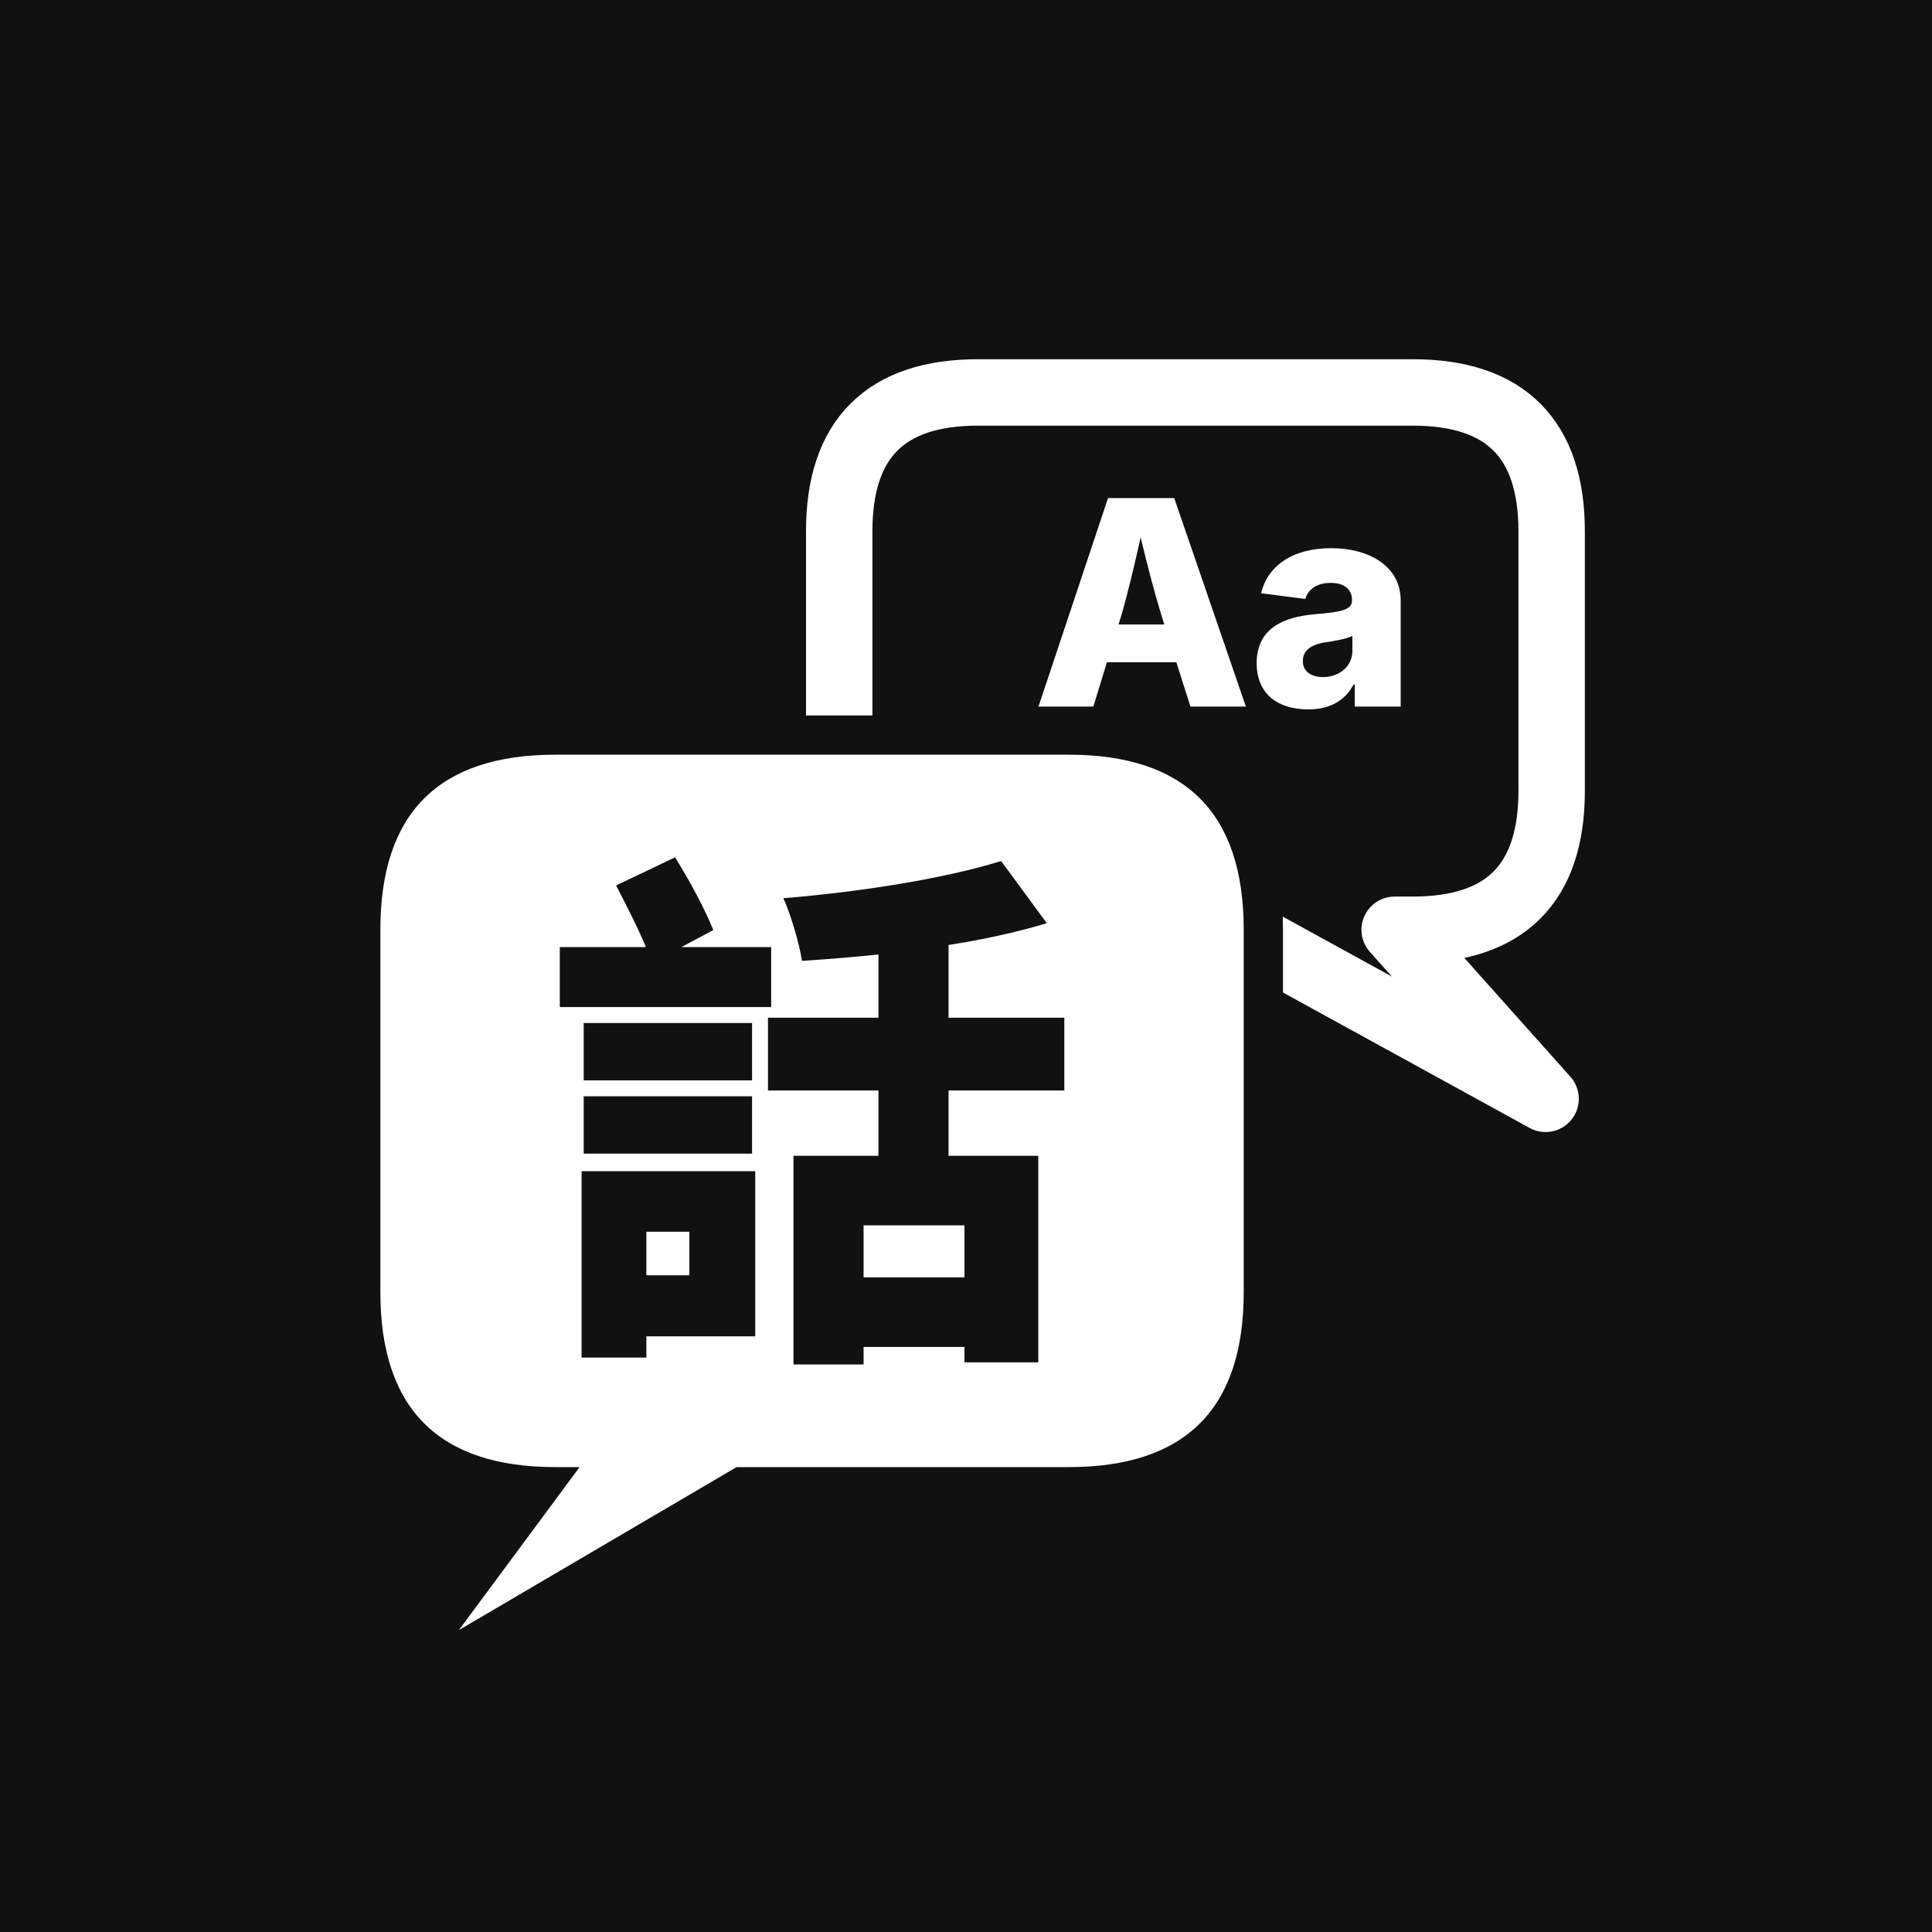
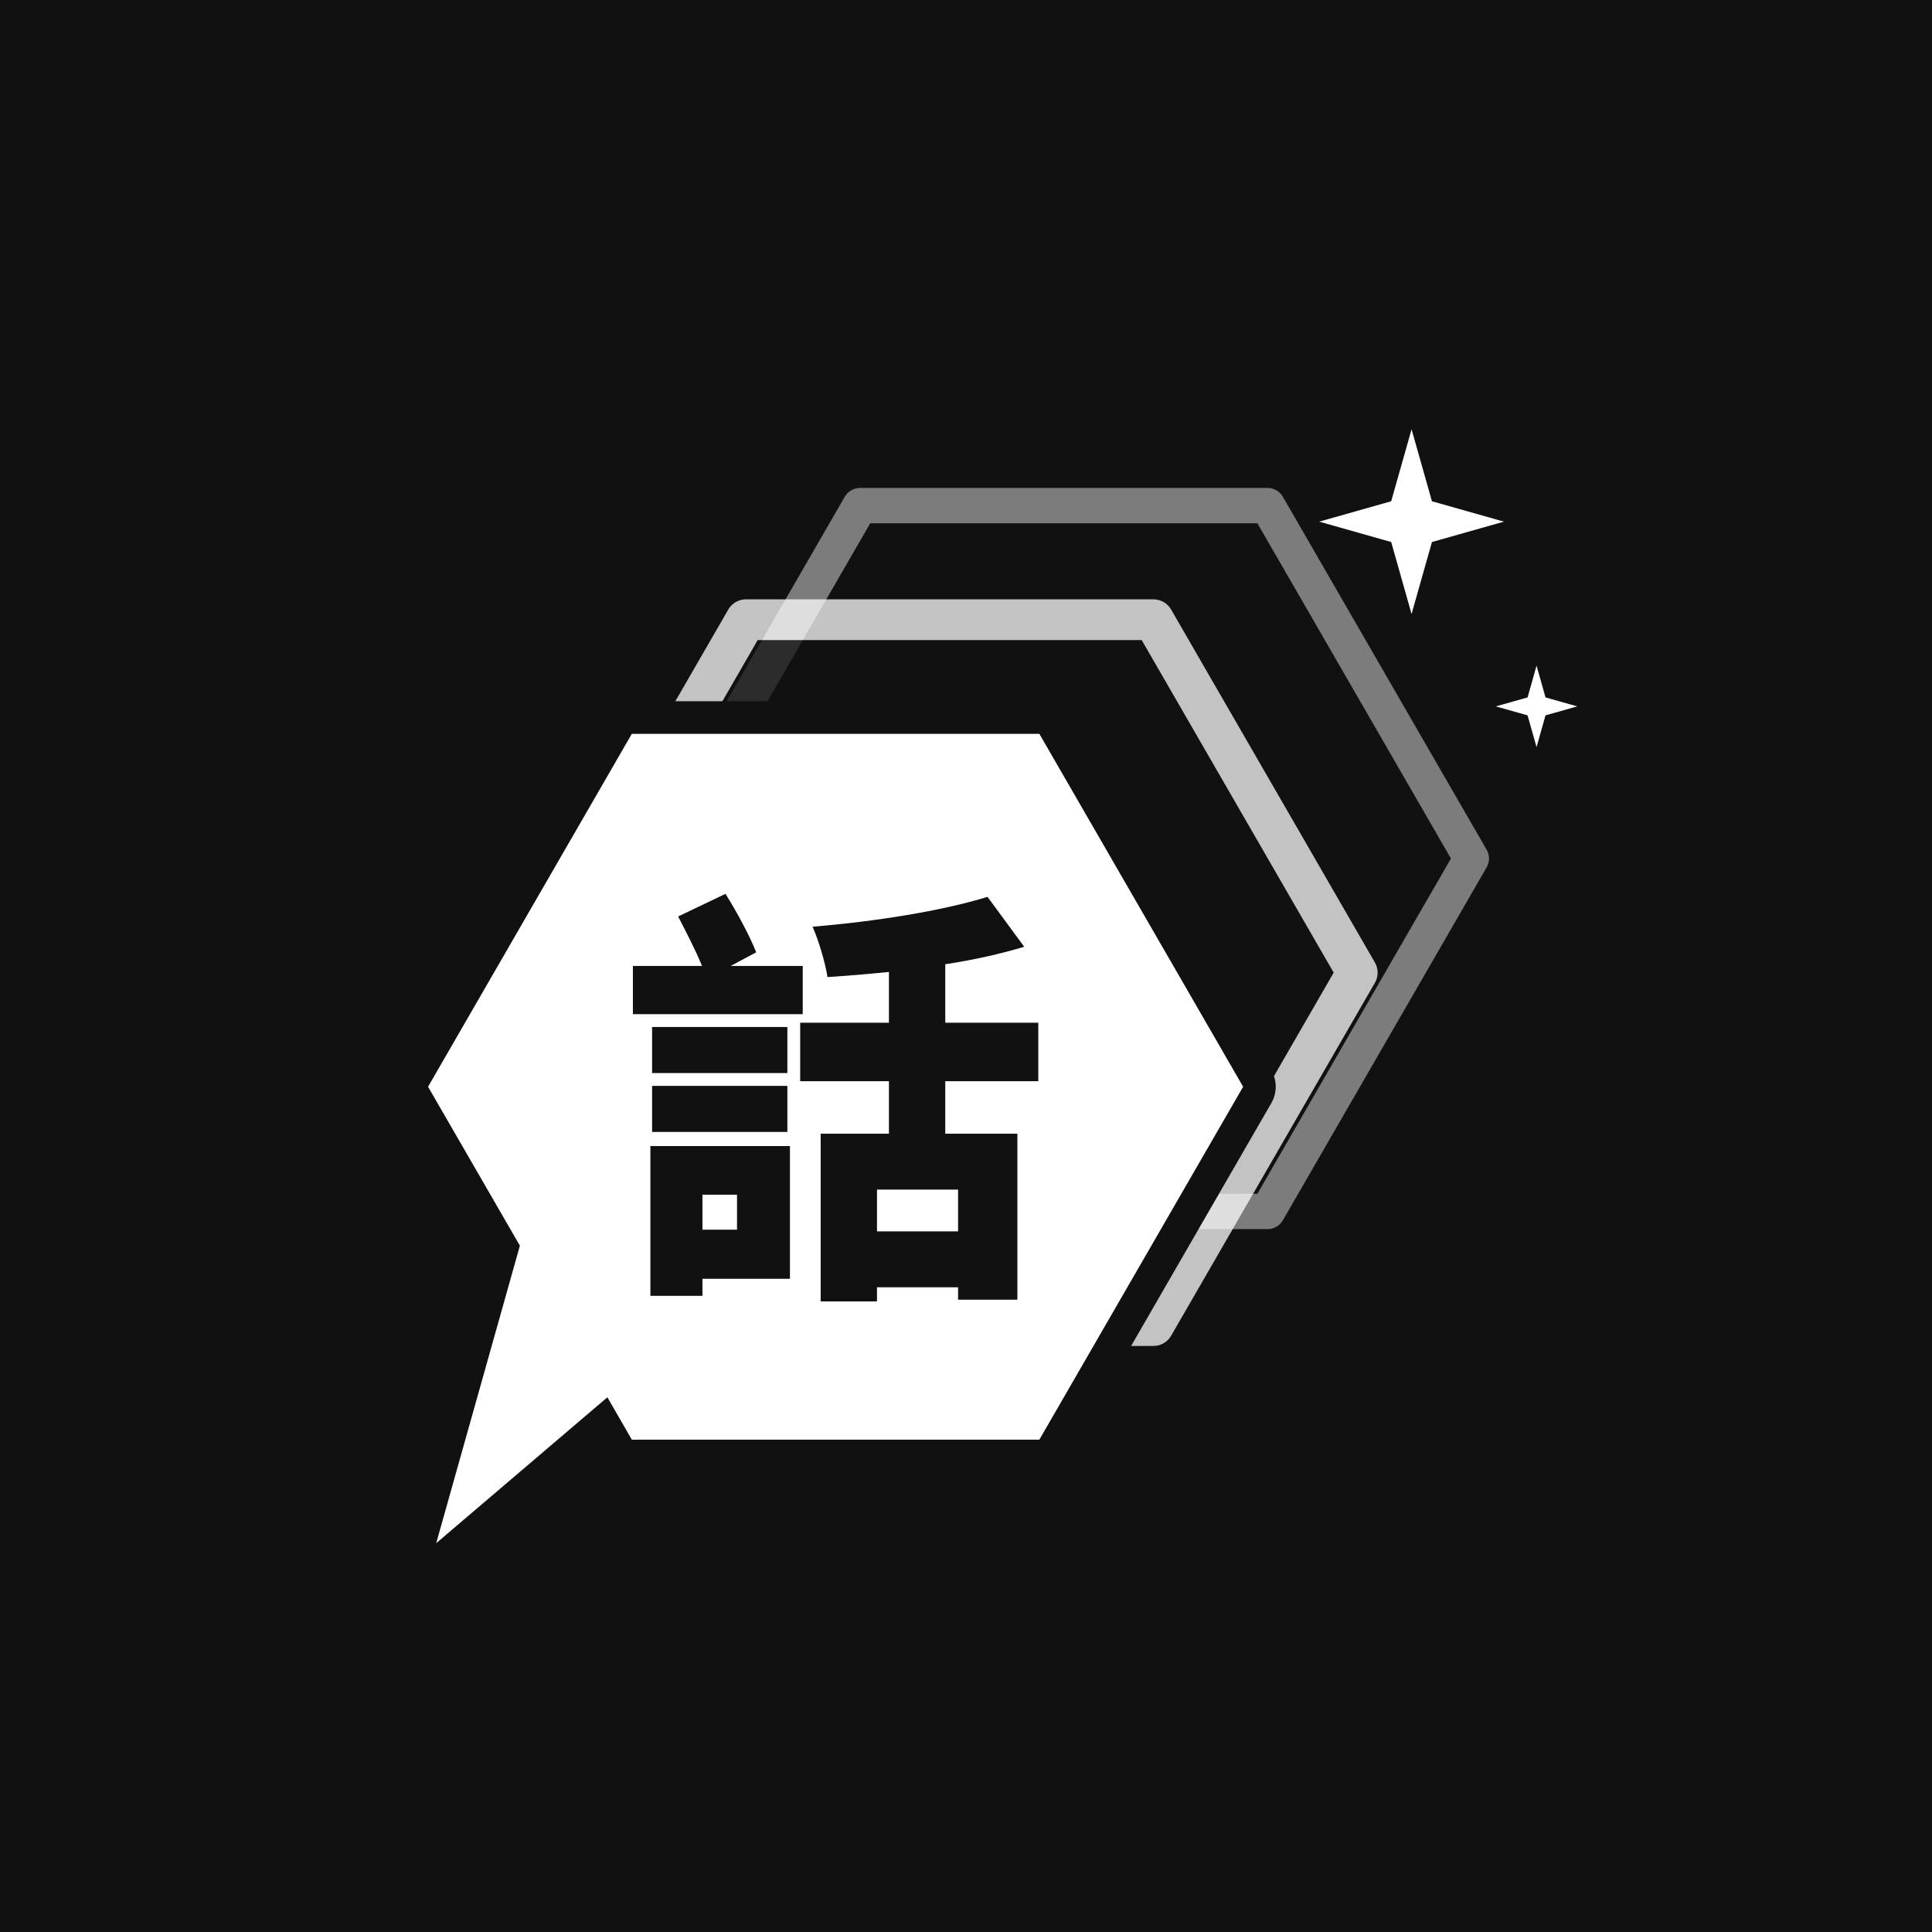
<svg xmlns="http://www.w3.org/2000/svg" viewBox="-64 -64 640 640">
  <rect x="-64" y="-64" width="640" height="640" rx="0" fill="#111111" />
-   <path d="M260,66 H404 Q450,66 450,112 V198 Q450,244 404,244 H398 L448,300 L346,244 H260 Q214,244 214,198 V112 Q214,66 260,66 Z" fill="none" stroke="#ffffff" stroke-width="22" stroke-linejoin="round" />
-   <path d="M47 0H439L536 317H1032L1133 0H1529L1017 1490H544ZM619 587 639 651C688 820 732 1008 777 1209C825 1009 874 821 926 651L946 587ZM1974 -20C2129 -20 2237 42 2298 157H2307V0H2635V759C2635 999 2416 1132 2138 1132C1858 1132 1682 1001 1638 810L1954 769C1973 839 2038 884 2135 884C2230 884 2287 840 2287 763V759C2287 690 2211 676 2022 660C1796 641 1606 558 1606 310C1606 89 1759 -20 1974 -20ZM2080 211C1996 211 1936 251 1936 326C1936 400 1994 444 2097 459C2162 469 2250 484 2290 505V398C2290 288 2197 211 2080 211Z" fill="#ffffff" transform="translate(277.83 170.07) scale(0.04636 -0.04636)" />
-   <path d="M120,186 H290 Q348,186 348,244 V364 Q348,422 290,422 H180 L88,476 L128,422 H120 Q62,422 62,364 V244 Q62,186 120,186 Z" fill="#ffffff" stroke="#111111" stroke-width="26" stroke-linejoin="round" paint-order="stroke" />
-   <path d="M71 548V440H388V548ZM71 410V302H388V410ZM466 298V-95H598V-62H788V-91H927V298H758V421H976V558H758V695C823 705 887 719 943 736L857 853C751 820 593 795 447 783C461 752 477 698 482 665C528 668 577 672 626 677V558H418V421H626V298ZM598 69V167H788V69ZM132 807C150 772 173 728 188 691H26V578H424V691H255L315 723C300 761 270 817 243 860ZM67 269V-82H189V-42H394V269ZM189 155H270V73H189Z" fill="#111111" transform="translate(116.87 371.29) scale(0.17592 -0.17592)" />
+   <g transform="translate(22 26) scale(0.9)">
+     <path d="M446.0,216.0 L371.0,345.9 L221.0,345.9 L146.0,216.0 L221.0,86.1 L371.0,86.1 Z" fill="#111111" stroke="#ffffff" stroke-width="13" stroke-linejoin="round" opacity="0.45" />
+     <path d="M404.0,258.0 L329.0,387.9 L179.0,387.9 L104.0,258.0 L179.0,128.1 L329.0,128.1 Z" fill="#111111" stroke="#ffffff" stroke-width="15" stroke-linejoin="round" opacity="0.75" />
+     <path d="M362.0,300.0 L287.0,429.9 L137.0,429.9 L128.0,414.3 L65.0,468.0 L95.8,358.5 L62.0,300.0 L137.0,170.1 L287.0,170.1 Z" fill="#ffffff" stroke="#111111" stroke-width="24" stroke-linejoin="round" paint-order="stroke" />
+     <path d="M71 548V440H388V548ZM71 410V302H388V410ZM466 298V-95H598V-62H788V-91H927V298H758V421H976V558H758V695C823 705 887 719 943 736L857 853C751 820 593 795 447 783C461 752 477 698 482 665C528 668 577 672 626 677V558H418V421H626V298ZM598 69V167H788V69ZM132 807C150 772 173 728 188 691H26V578H424V691H255L315 723C300 761 270 817 243 860ZM67 269V-82H189V-42H394V269ZM189 155H270V73H189Z" fill="#111111" transform="translate(133.31 364.08) scale(0.15707 -0.15707)" />
+     <path d="M424.0,58.0 L431.5,84.5 L458.0,92.0 L431.5,99.5 L424.0,126.0 L416.5,99.5 L390.0,92.0 L416.5,84.5 Z" fill="#ffffff" />
+     <path d="M470.0,145.0 L473.3,156.7 L485.0,160.0 L473.3,163.3 L470.0,175.0 L466.7,163.3 L455.0,160.0 L466.7,156.7 Z" fill="#ffffff" />
+   </g>
</svg>
